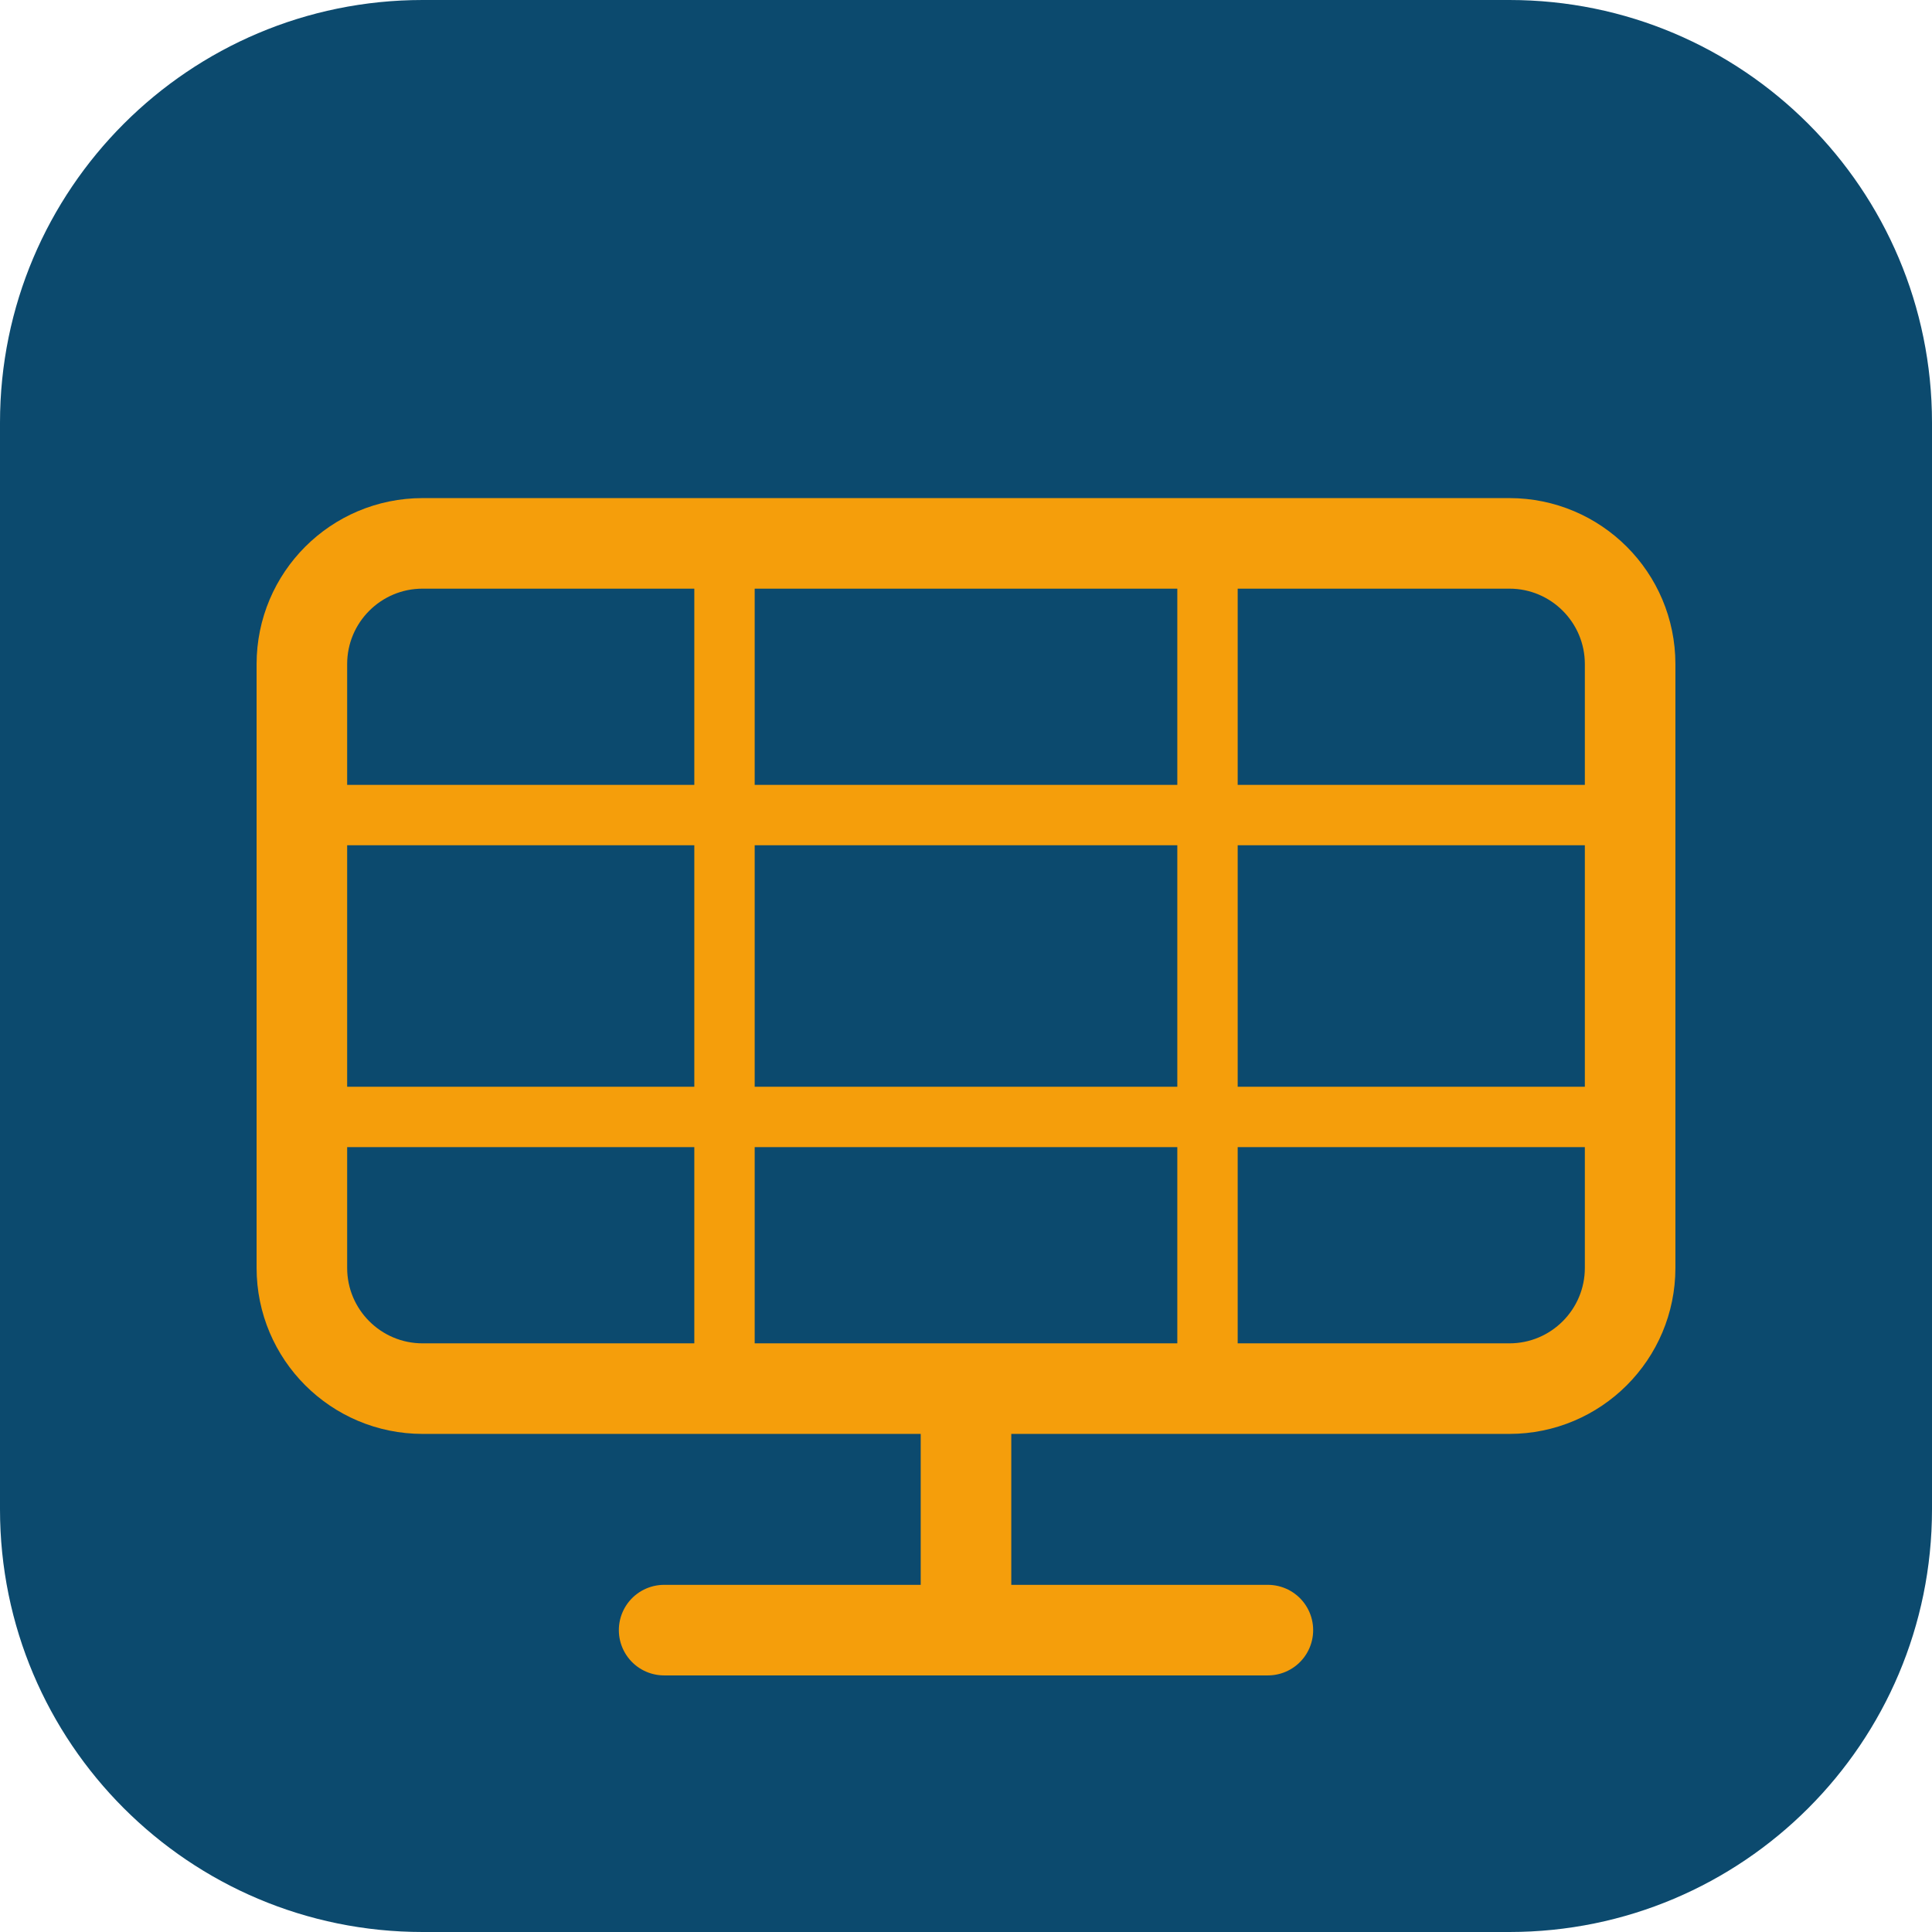
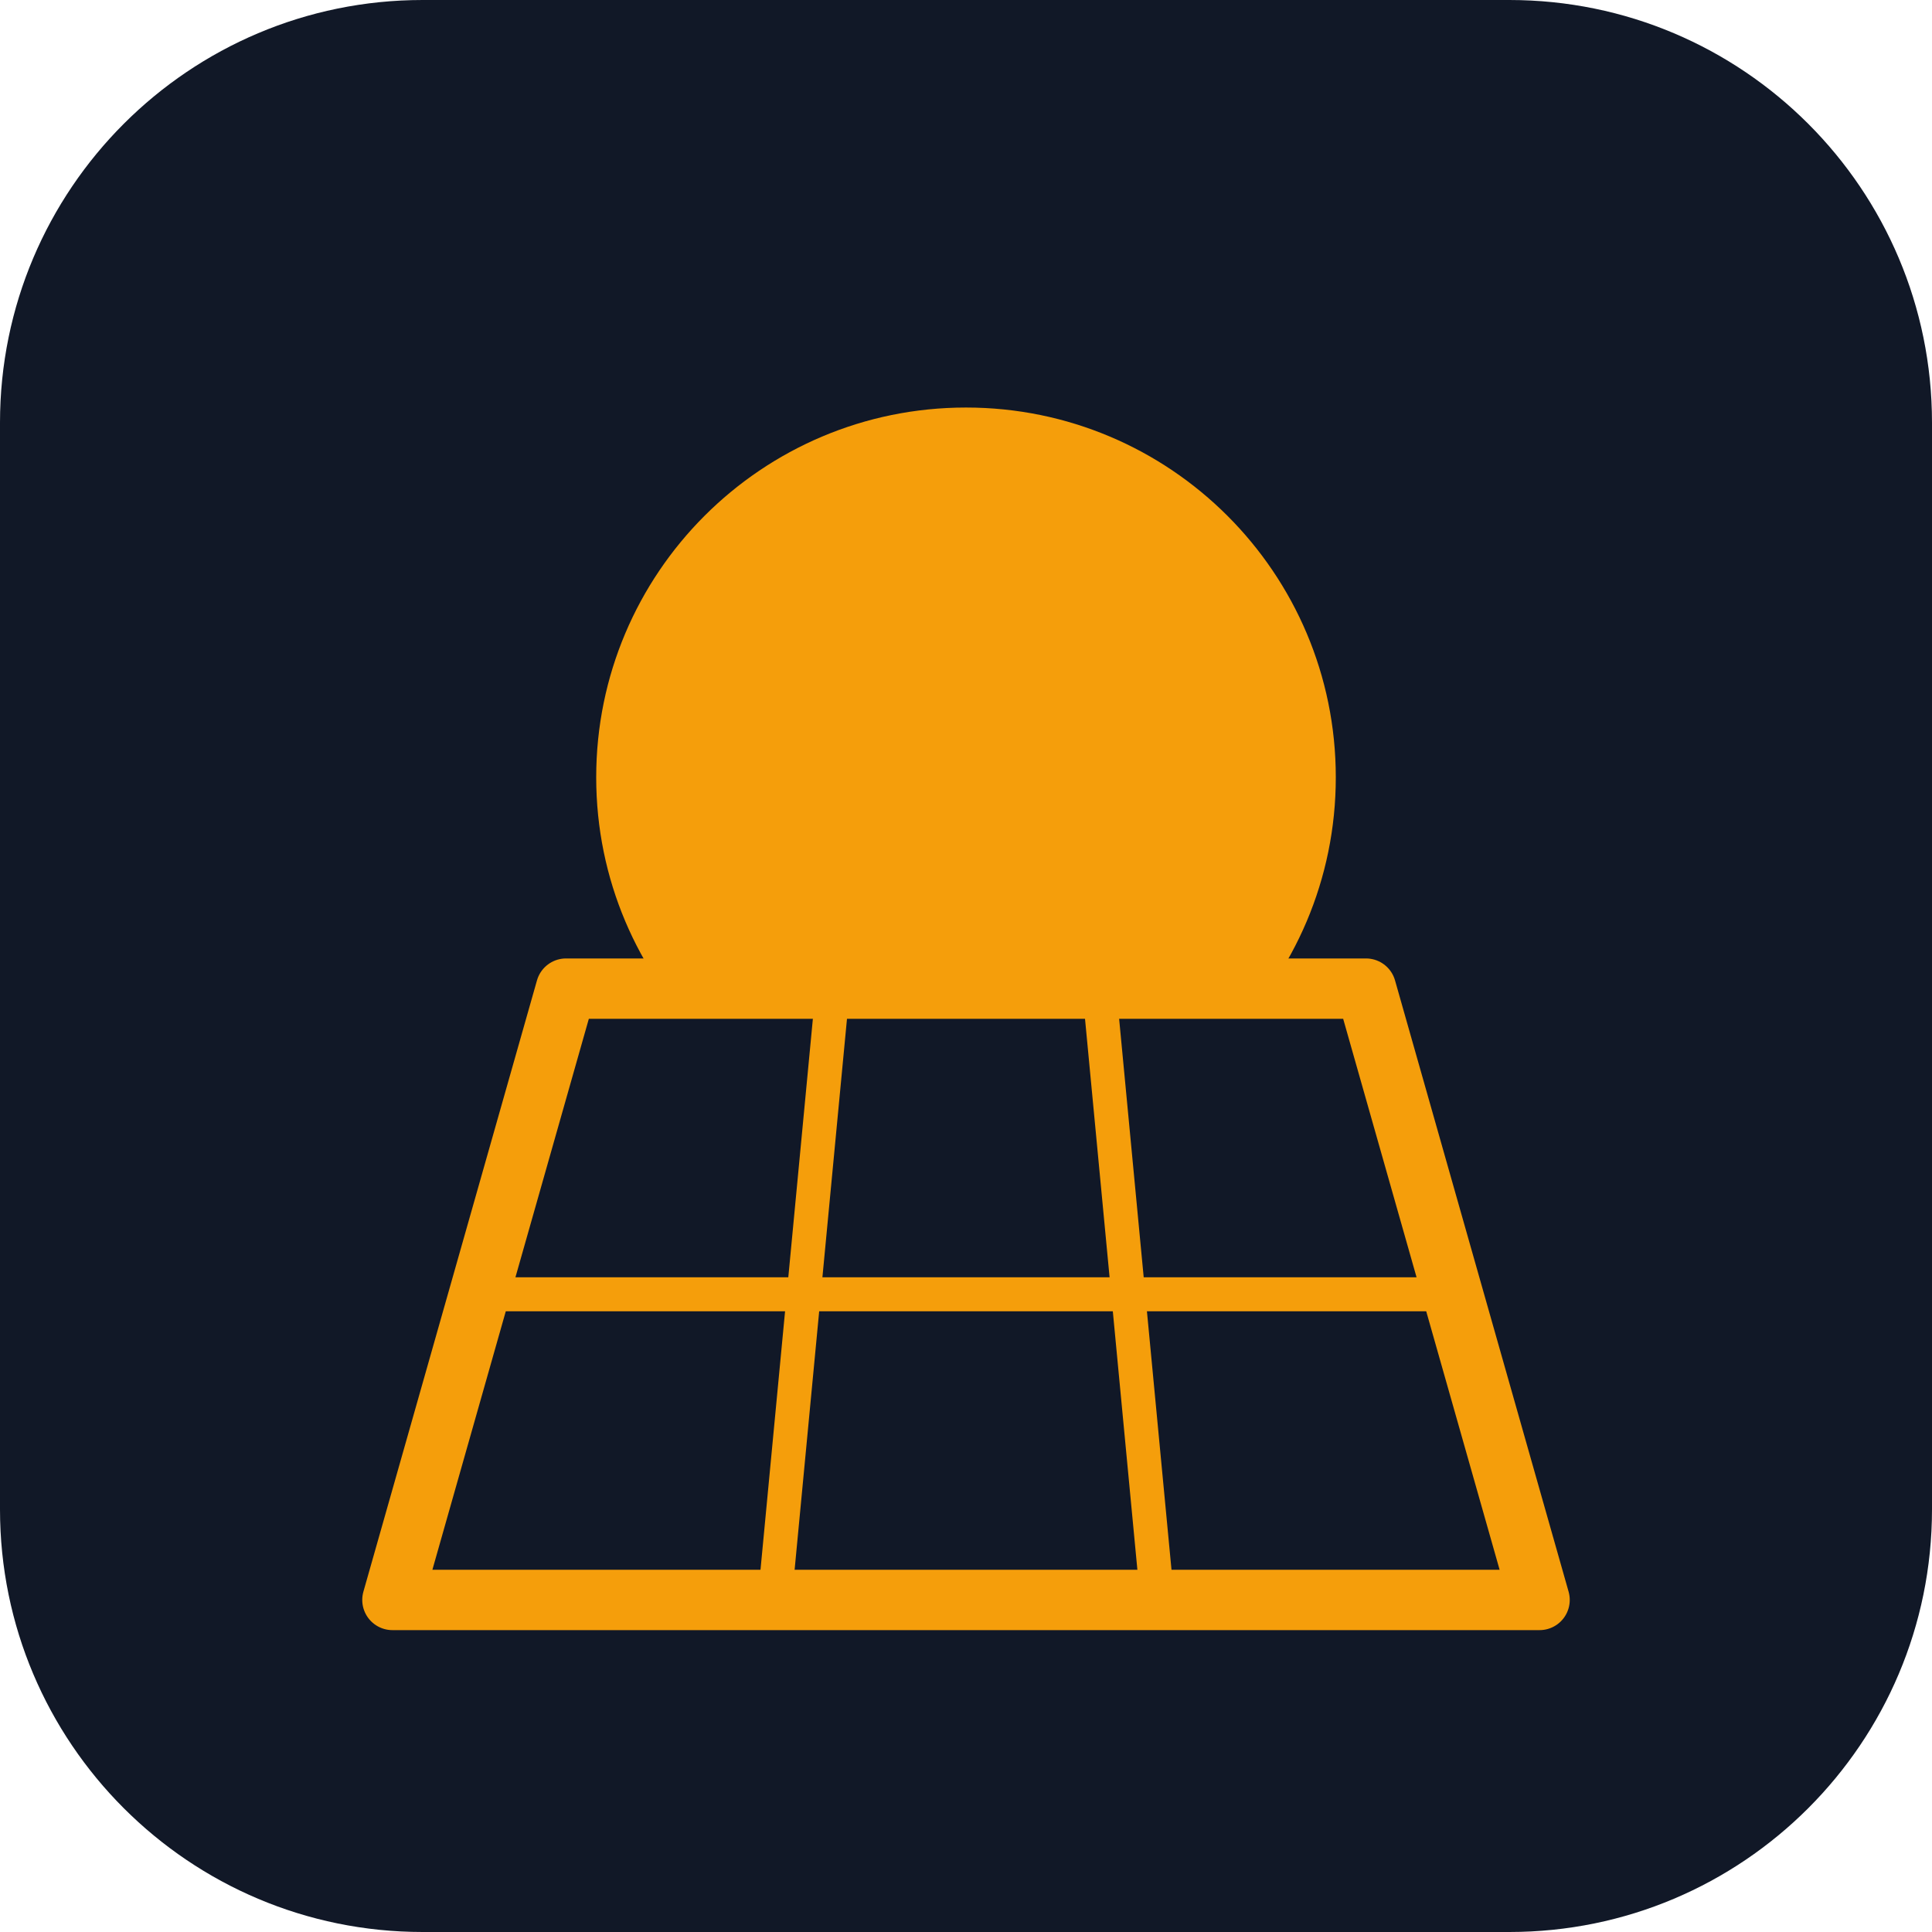
- <svg xmlns="http://www.w3.org/2000/svg" viewBox="0 0 32 32">
-   <rect width="32" height="32" rx="7" fill="#0c4a6e" />
-   <rect x="5" y="9" width="22" height="14" rx="2" fill="none" stroke="#f59e0b" stroke-width="1.5" />
-   <line x1="5" y1="13.5" x2="27" y2="13.5" stroke="#f59e0b" stroke-width="1" />
-   <line x1="5" y1="18.5" x2="27" y2="18.5" stroke="#f59e0b" stroke-width="1" />
-   <line x1="12" y1="9" x2="12" y2="23" stroke="#f59e0b" stroke-width="1" />
-   <line x1="20" y1="9" x2="20" y2="23" stroke="#f59e0b" stroke-width="1" />
-   <line x1="16" y1="23" x2="16" y2="27" stroke="#f59e0b" stroke-width="1.5" />
-   <line x1="11" y1="27" x2="21" y2="27" stroke="#f59e0b" stroke-width="1.5" stroke-linecap="round" />
+ <svg xmlns="http://www.w3.org/2000/svg" viewBox="0 0 512 512" role="img" aria-label="Comparapaneles">
+   <rect width="512" height="512" rx="112" fill="#111827" />
+   <circle cx="256" cy="206" r="98" fill="#f59e0b" />
+   <polygon points="150,262 362,262 408,424 104,424" fill="#111827" stroke="#f59e0b" stroke-width="16" stroke-linejoin="round" />
+   <g stroke="#f59e0b" stroke-width="9" stroke-linecap="round">
+     <line x1="127" y1="343" x2="385" y2="343" />
+     <line x1="220.7" y1="262" x2="205.3" y2="424" />
+     <line x1="291.3" y1="262" x2="306.7" y2="424" />
+   </g>
</svg>
